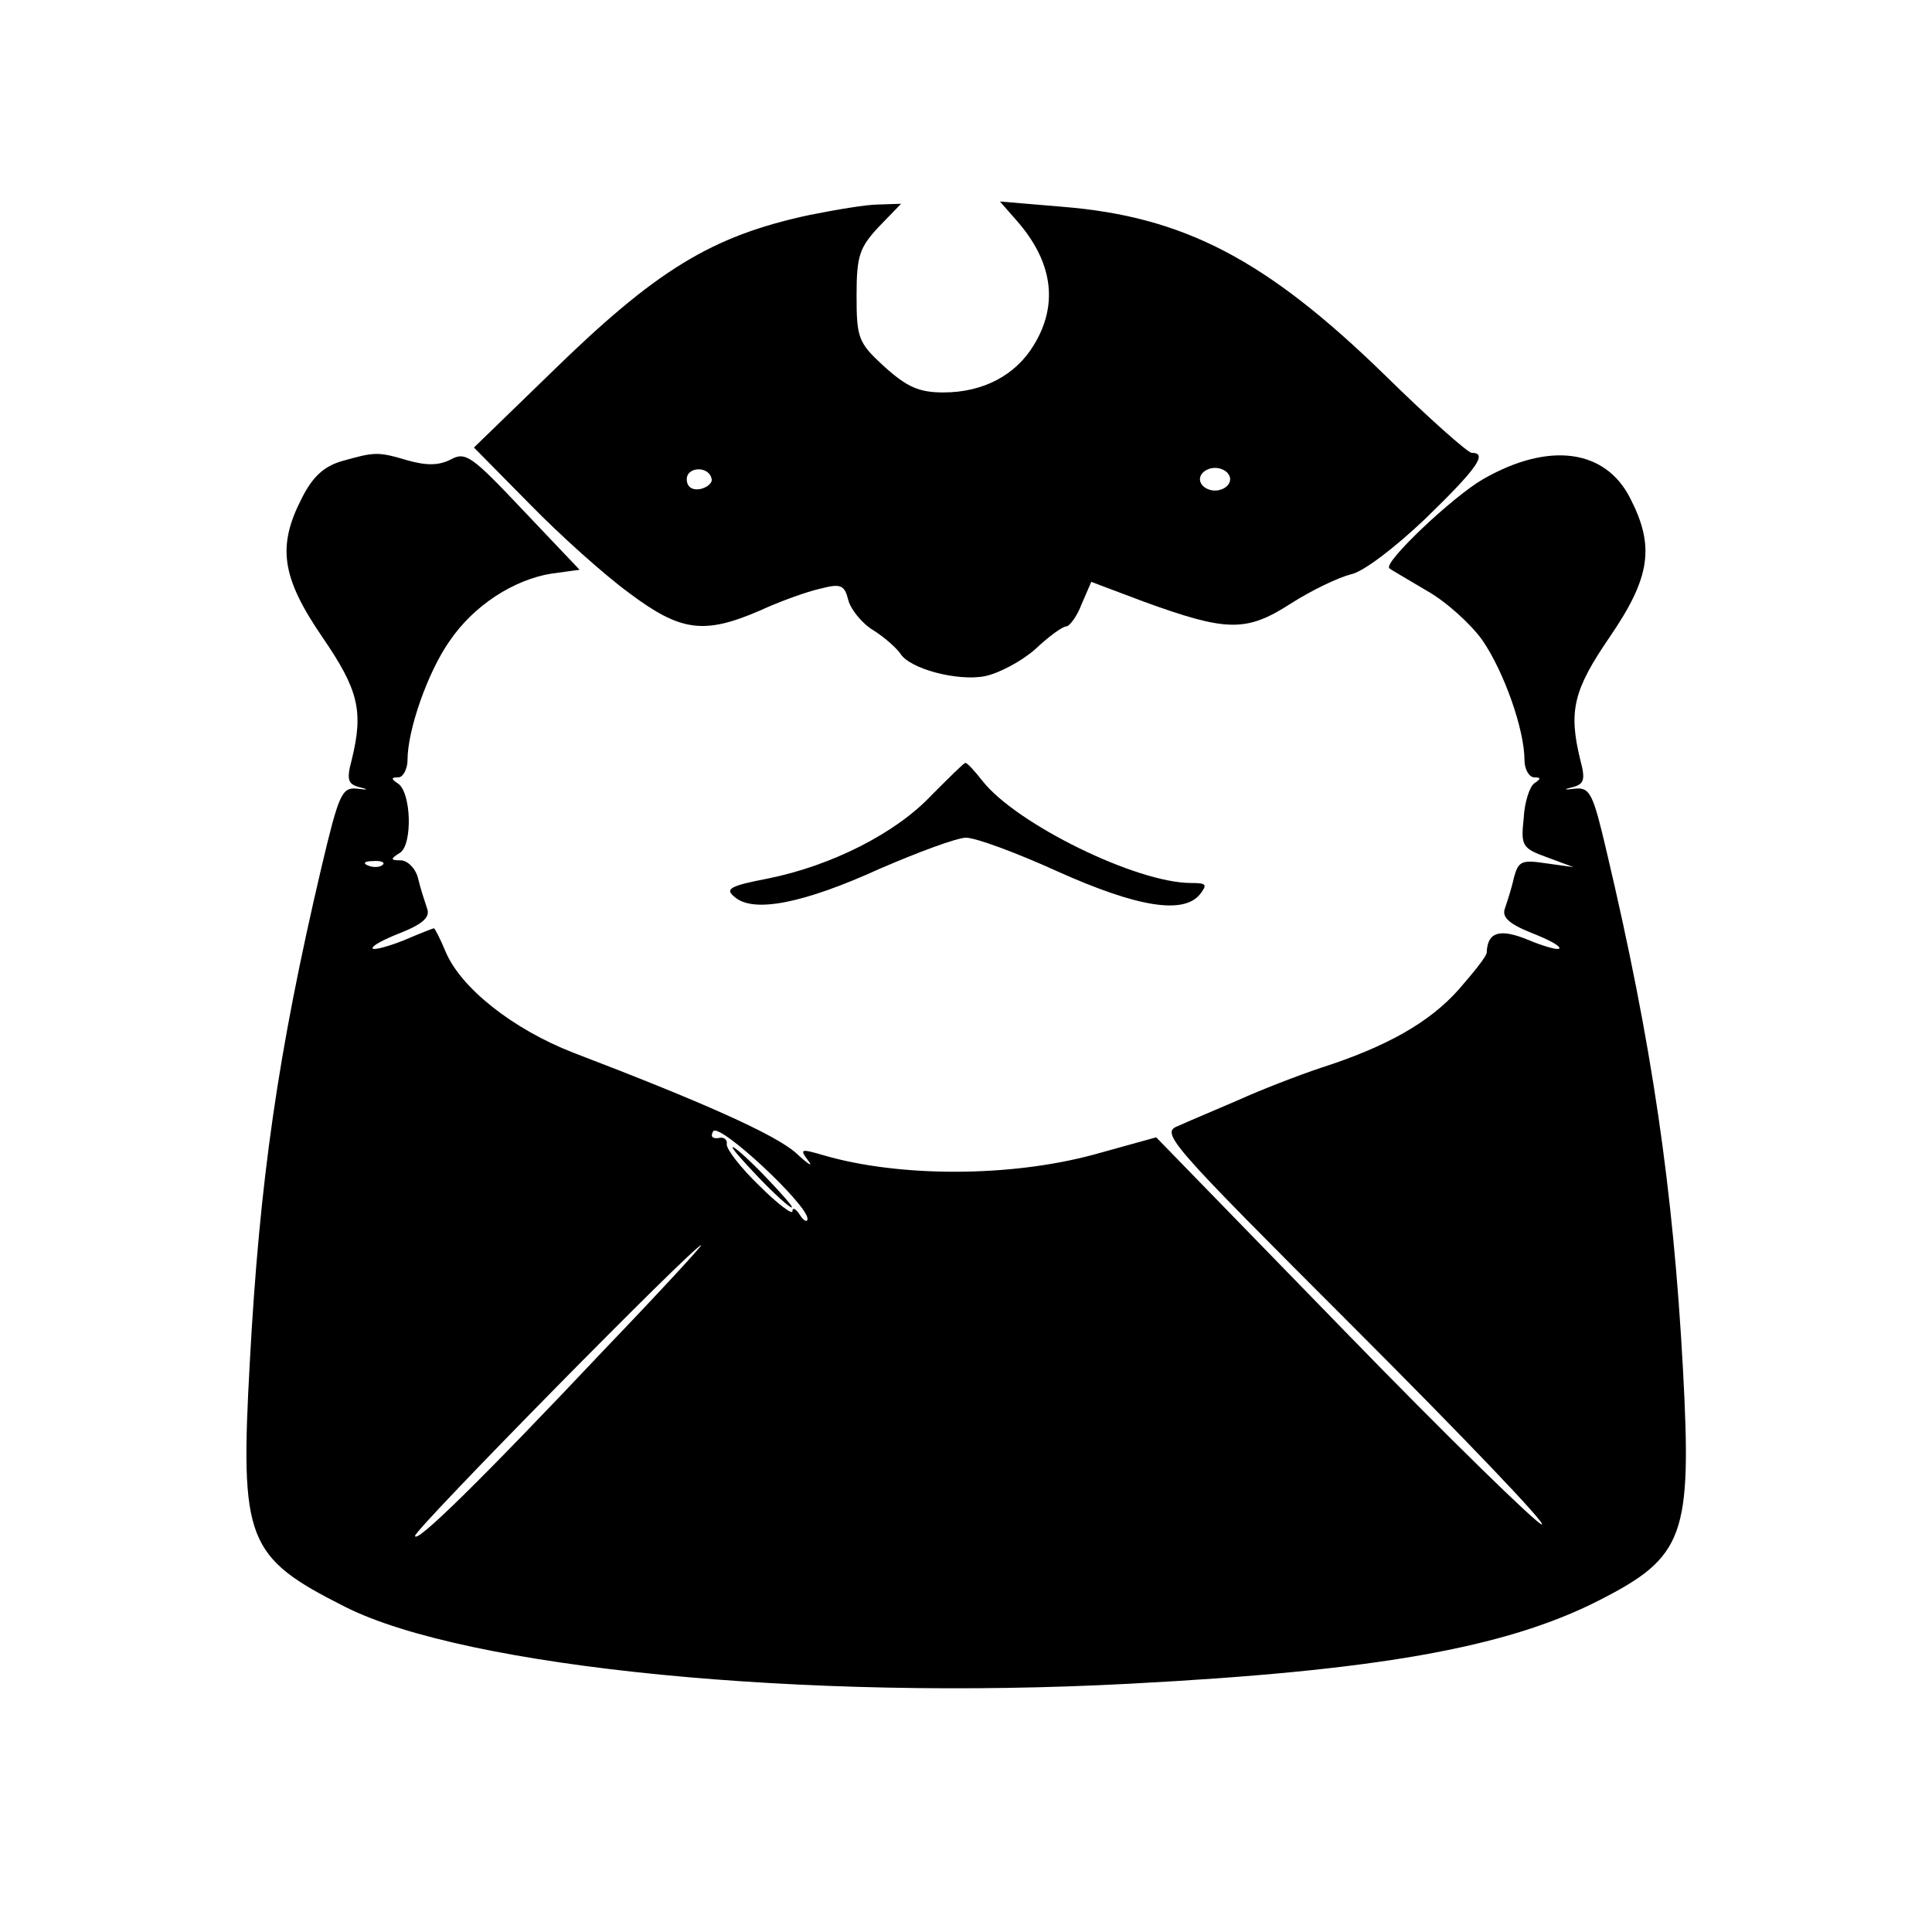
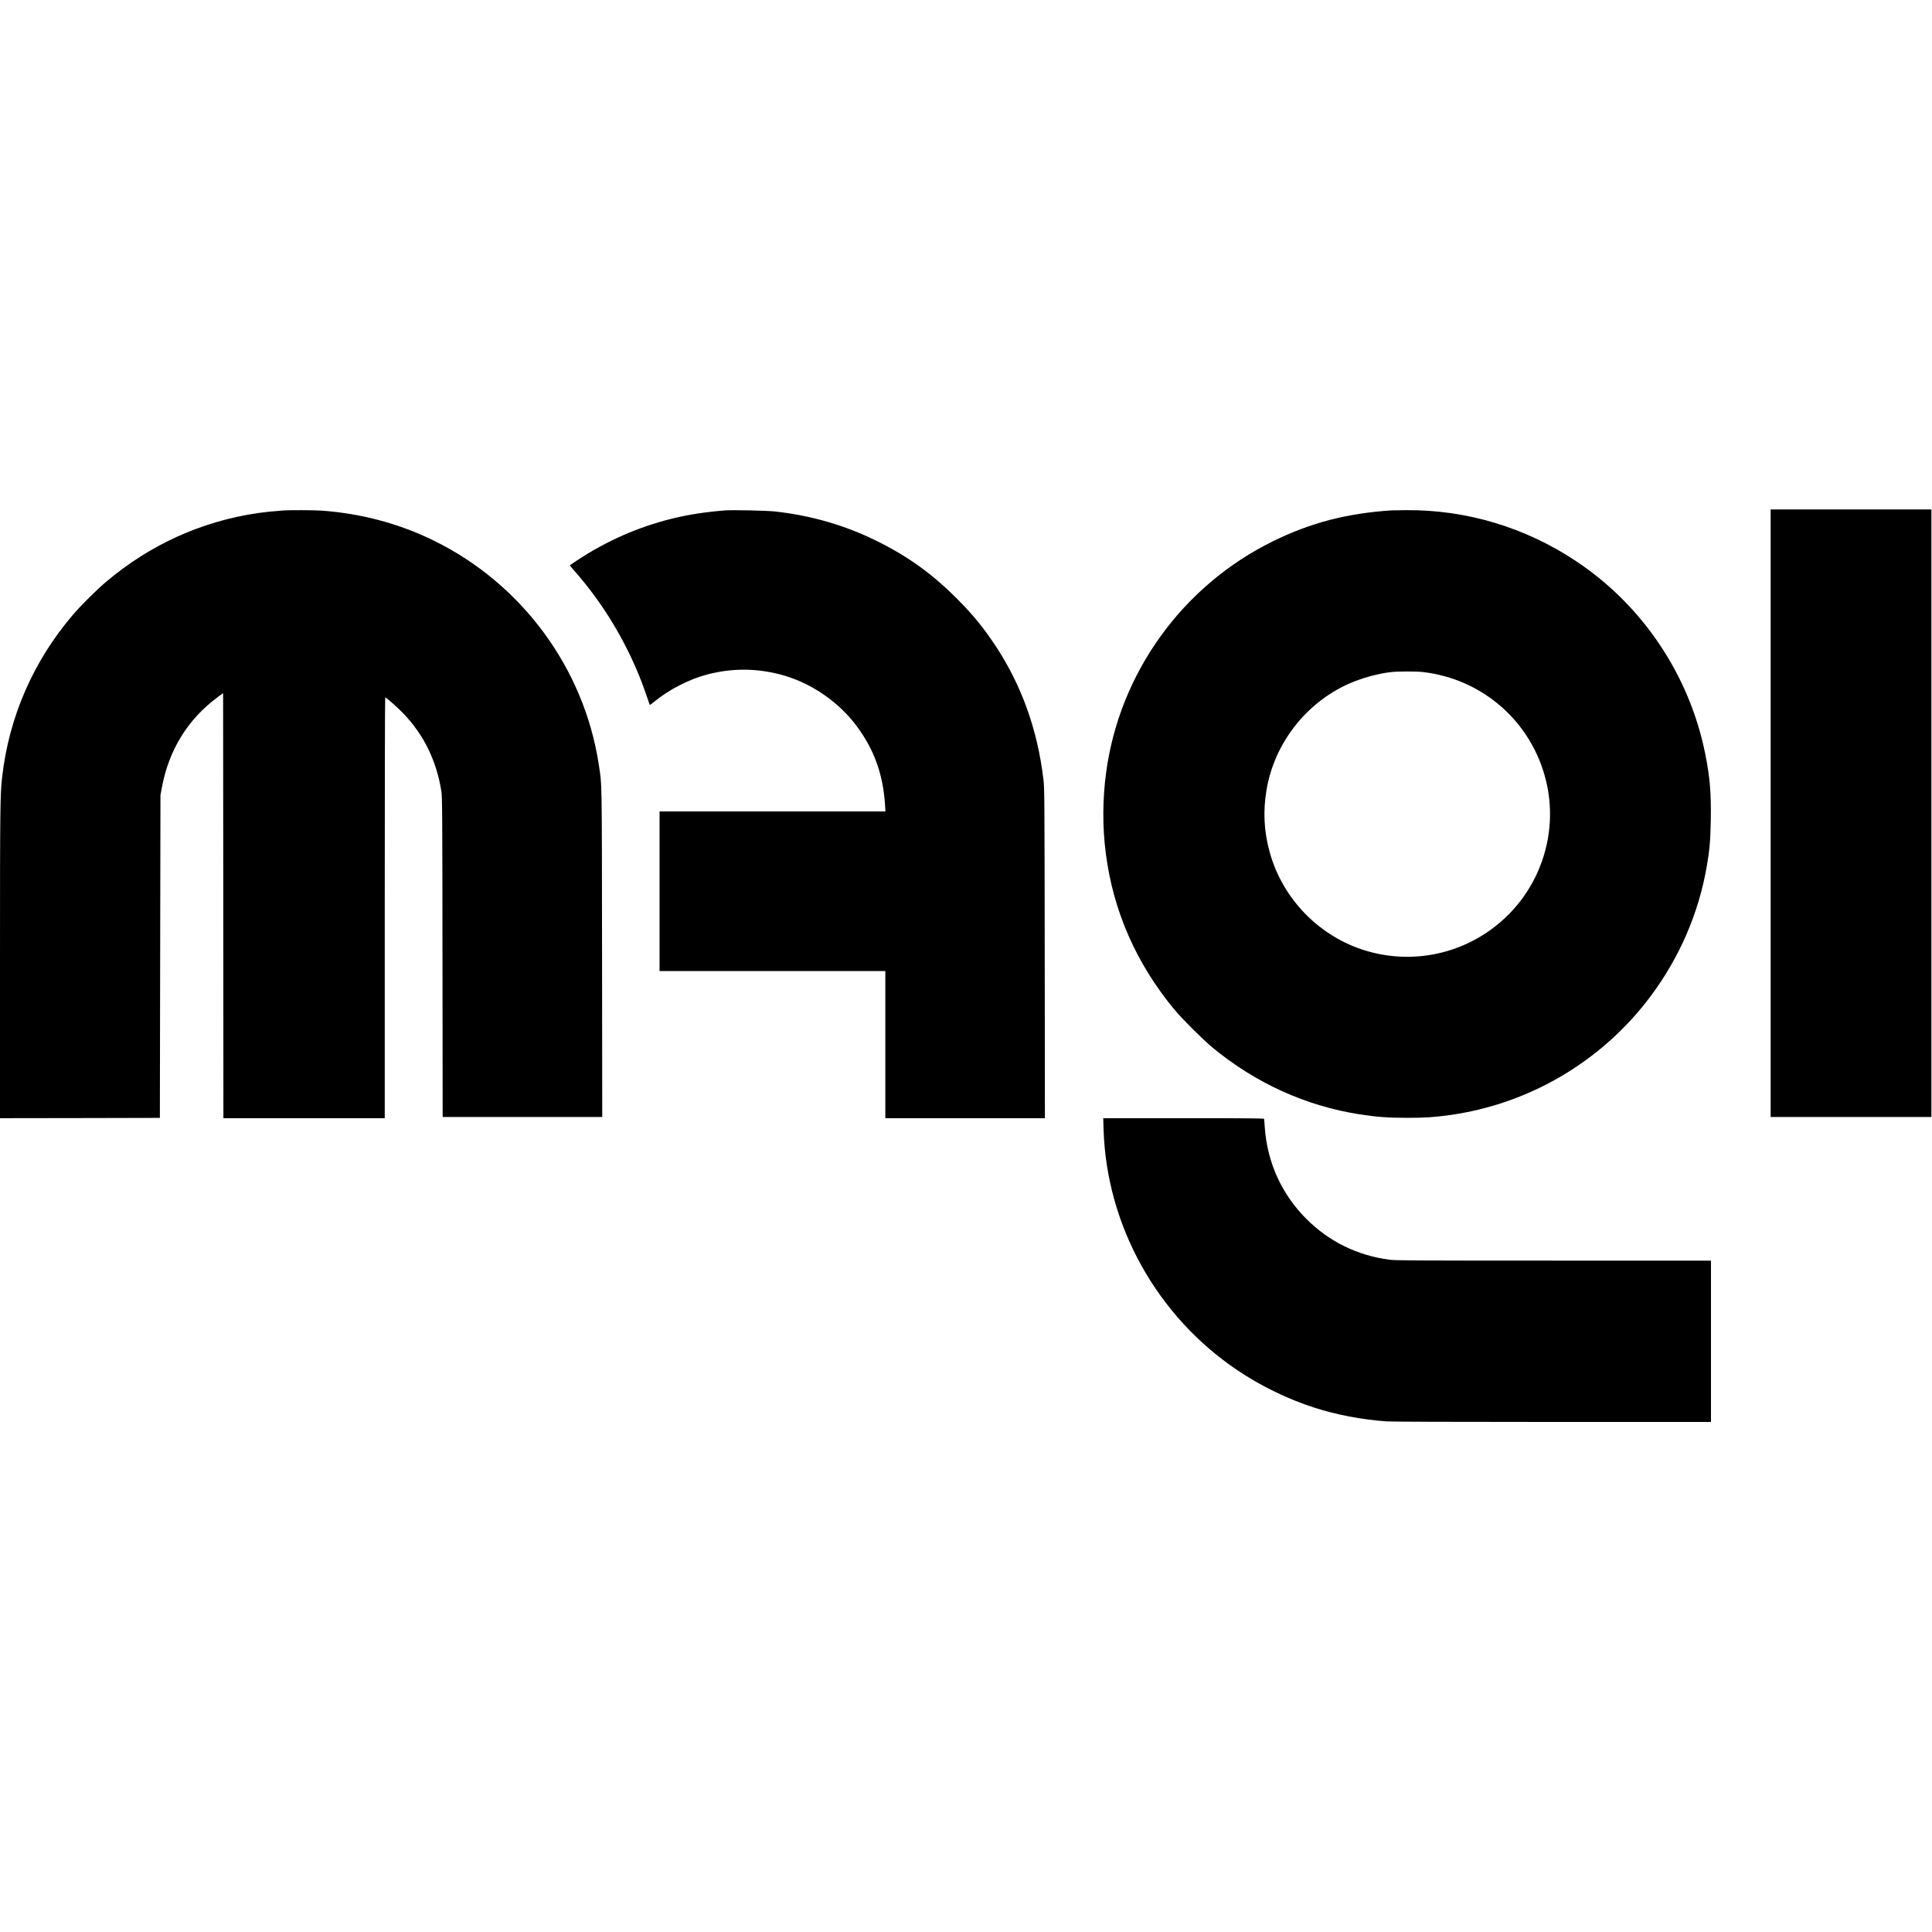
- <svg xmlns="http://www.w3.org/2000/svg" version="1.0" width="256pt" height="256pt" viewBox="0 0 256 256" preserveAspectRatio="xMidYMid meet">
-   <g transform="translate(0,256) scale(0.1,-0.1)" fill="#000000" stroke="none">
-     <path d="M1072 2275 c-130 -28 -203 -73 -344 -211 l-100 -97 74 -75 c40 -41 99 -94 132 -118 68 -51 99 -55 173 -23 26 12 62 25 80 29 27 7 32 5 37 -15 3 -12 18 -31 33 -40 16 -10 31 -24 36 -31 12 -20 75 -37 112 -30 19 4 49 20 67 36 18 17 36 30 41 30 4 0 14 13 20 29 l13 30 69 -26 c110 -40 136 -41 195 -3 28 18 64 35 80 39 16 3 58 35 99 74 68 66 83 87 61 87 -5 0 -57 46 -115 103 -157 153 -266 210 -427 223 l-83 7 21 -24 c49 -55 57 -112 24 -166 -24 -40 -67 -63 -120 -63 -32 0 -48 7 -78 34 -35 32 -37 38 -37 95 0 52 4 63 29 90 l30 31 -30 -1 c-16 0 -57 -7 -92 -14z m-129 -350 c1 -5 -6 -11 -15 -13 -11 -2 -18 3 -18 13 0 17 30 18 33 0z m687 0 c0 -8 -9 -15 -20 -15 -11 0 -20 7 -20 15 0 8 9 15 20 15 11 0 20 -7 20 -15z" />
-     <path d="M453 1949 c-24 -7 -39 -21 -53 -49 -33 -64 -27 -105 27 -184 48 -70 55 -98 39 -163 -7 -26 -5 -32 10 -36 13 -3 12 -4 -3 -2 -20 2 -24 -7 -47 -104 -58 -247 -82 -416 -95 -656 -13 -236 -5 -258 126 -324 160 -81 609 -125 1040 -102 324 17 497 47 621 110 114 58 124 85 112 307 -13 239 -41 431 -101 685 -18 77 -22 86 -42 84 -15 -2 -16 -1 -3 2 15 4 17 10 10 36 -16 65 -9 93 39 163 54 79 60 120 27 184 -33 65 -108 75 -195 25 -40 -23 -133 -111 -124 -118 2 -2 25 -15 50 -30 25 -14 58 -44 73 -65 29 -42 56 -119 56 -159 0 -12 6 -23 13 -23 9 0 9 -2 0 -8 -6 -4 -13 -25 -14 -46 -4 -37 -2 -40 31 -52 l35 -13 -36 5 c-33 5 -37 3 -43 -19 -3 -14 -9 -32 -12 -41 -4 -11 5 -20 35 -32 23 -9 40 -18 37 -21 -2 -2 -21 3 -42 12 -37 15 -53 10 -54 -17 0 -5 -17 -26 -37 -49 -39 -44 -96 -76 -183 -104 -30 -10 -79 -29 -110 -43 -30 -13 -66 -28 -79 -34 -24 -9 -12 -22 234 -268 143 -143 255 -260 248 -260 -6 0 -124 115 -261 256 l-250 257 -83 -23 c-111 -30 -257 -30 -357 -1 -31 9 -33 9 -21 -7 7 -9 0 -5 -16 10 -28 25 -125 68 -295 133 -80 31 -150 86 -170 135 -7 17 -14 30 -15 30 -1 0 -19 -7 -40 -16 -20 -8 -39 -13 -41 -11 -3 3 14 12 37 21 30 12 39 21 35 32 -3 9 -9 27 -12 40 -3 13 -14 24 -23 24 -14 0 -14 2 -1 10 17 11 15 81 -3 92 -9 6 -9 8 1 8 6 0 12 11 12 23 0 40 27 117 56 158 32 47 85 81 135 89 l37 5 -75 79 c-68 72 -76 78 -96 67 -16 -8 -32 -8 -57 -1 -40 12 -44 11 -87 -1z m54 -535 c-3 -3 -12 -4 -19 -1 -8 3 -5 6 6 6 11 1 17 -2 13 -5z m563 -469 c0 -5 -5 -3 -10 5 -5 8 -10 11 -10 5 0 -5 -20 10 -44 34 -25 24 -44 49 -43 55 1 6 -4 10 -11 8 -8 -1 -11 2 -7 9 8 12 125 -97 125 -116z m-268 -172 c-166 -176 -252 -260 -252 -248 0 9 370 385 379 385 2 0 -55 -62 -127 -137z" />
-     <path d="M1005 1000 c21 -22 41 -40 44 -40 3 0 -13 18 -34 40 -21 22 -41 40 -44 40 -3 0 13 -18 34 -40z" />
-     <path d="M1234 1506 c-47 -50 -132 -93 -216 -110 -52 -10 -58 -14 -44 -25 25 -21 91 -8 192 38 51 22 102 41 114 41 13 0 67 -20 122 -45 105 -47 166 -57 188 -30 10 13 9 15 -12 15 -72 0 -231 78 -276 135 -11 14 -21 25 -23 24 -2 0 -22 -20 -45 -43z" />
+ <svg xmlns="http://www.w3.org/2000/svg" version="1.0" width="3269pt" height="3269pt" viewBox="0 0 3269 3269" preserveAspectRatio="xMidYMid meet">
+   <g transform="translate(0,3269) scale(0.1,-0.1)" fill="#000000" stroke="none">
+     <path d="M29960 18930 l0 -5140 1360 0 1360 0 0 5140 0 5140 -1360 0 -1360 0 0 -5140z" />
+     <path d="M4795 24053 c-202 -16 -310 -27 -430 -44 -954 -139 -1830 -536 -2575 -1168 -155 -131 -423 -398 -554 -551 -672 -785 -1085 -1733 -1200 -2750 -33 -292 -36 -490 -36 -3128 l0 -2642 1353 2 1352 3 5 2730 5 2730 22 120 c118 645 440 1166 951 1543 l87 64 3 -3596 2 -3596 1365 0 1365 0 0 3560 c0 1958 3 3560 8 3560 17 0 216 -176 310 -275 343 -359 555 -792 639 -1306 16 -96 18 -310 20 -2811 l3 -2708 1350 0 1350 0 -3 2788 c-4 3023 0 2812 -56 3179 -250 1631 -1304 3059 -2796 3788 -582 285 -1217 455 -1880 504 -126 10 -559 12 -660 4z" />
+     <path d="M12275 24054 c-335 -26 -628 -71 -903 -139 -621 -154 -1191 -414 -1726 -787 -6 -4 12 -30 40 -60 78 -83 233 -271 335 -408 398 -531 713 -1129 924 -1755 26 -77 48 -142 50 -143 2 -2 41 27 87 64 250 204 587 375 893 454 410 105 811 105 1222 -1 503 -129 981 -450 1297 -873 296 -395 450 -823 481 -1338 l7 -108 -1911 0 -1911 0 0 -1350 0 -1350 1910 0 1910 0 0 -1245 0 -1245 1350 0 1350 0 -3 2788 c-3 2599 -4 2797 -21 2937 -99 840 -367 1591 -803 2255 -209 317 -390 539 -667 816 -421 421 -824 710 -1356 973 -531 263 -1109 430 -1720 497 -138 15 -713 27 -835 18z" />
+     <path d="M23540 24054 c-758 -51 -1364 -209 -2005 -524 -1531 -753 -2596 -2233 -2820 -3918 -60 -453 -62 -912 -5 -1357 125 -977 513 -1863 1159 -2645 126 -153 485 -511 641 -640 731 -605 1581 -992 2495 -1135 284 -44 477 -59 800 -59 305 0 455 10 715 45 1358 187 2589 914 3410 2014 489 655 813 1405 950 2201 47 269 61 439 67 778 8 452 -15 730 -93 1116 -265 1327 -1053 2508 -2177 3259 -863 577 -1865 878 -2890 869 -111 -1 -222 -3 -247 -4z m525 -2734 c1028 -114 1863 -854 2099 -1860 188 -799 -52 -1649 -631 -2236 -630 -639 -1552 -877 -2410 -624 -791 234 -1420 875 -1639 1670 -98 353 -115 696 -53 1060 132 778 661 1462 1383 1787 213 96 502 177 721 201 112 13 422 14 530 2z" />
+     <path d="M18673 13573 c52 -1626 907 -3159 2272 -4073 393 -264 849 -485 1295 -628 379 -122 796 -201 1215 -232 90 -6 1101 -10 2818 -10 l2677 0 0 1365 0 1365 -2659 0 c-2335 0 -2674 2 -2778 15 -544 71 -1024 306 -1408 690 -415 413 -660 950 -704 1540 -6 77 -11 146 -11 153 0 9 -279 12 -1362 12 l-1361 0 6 -197z" />
  </g>
</svg>
